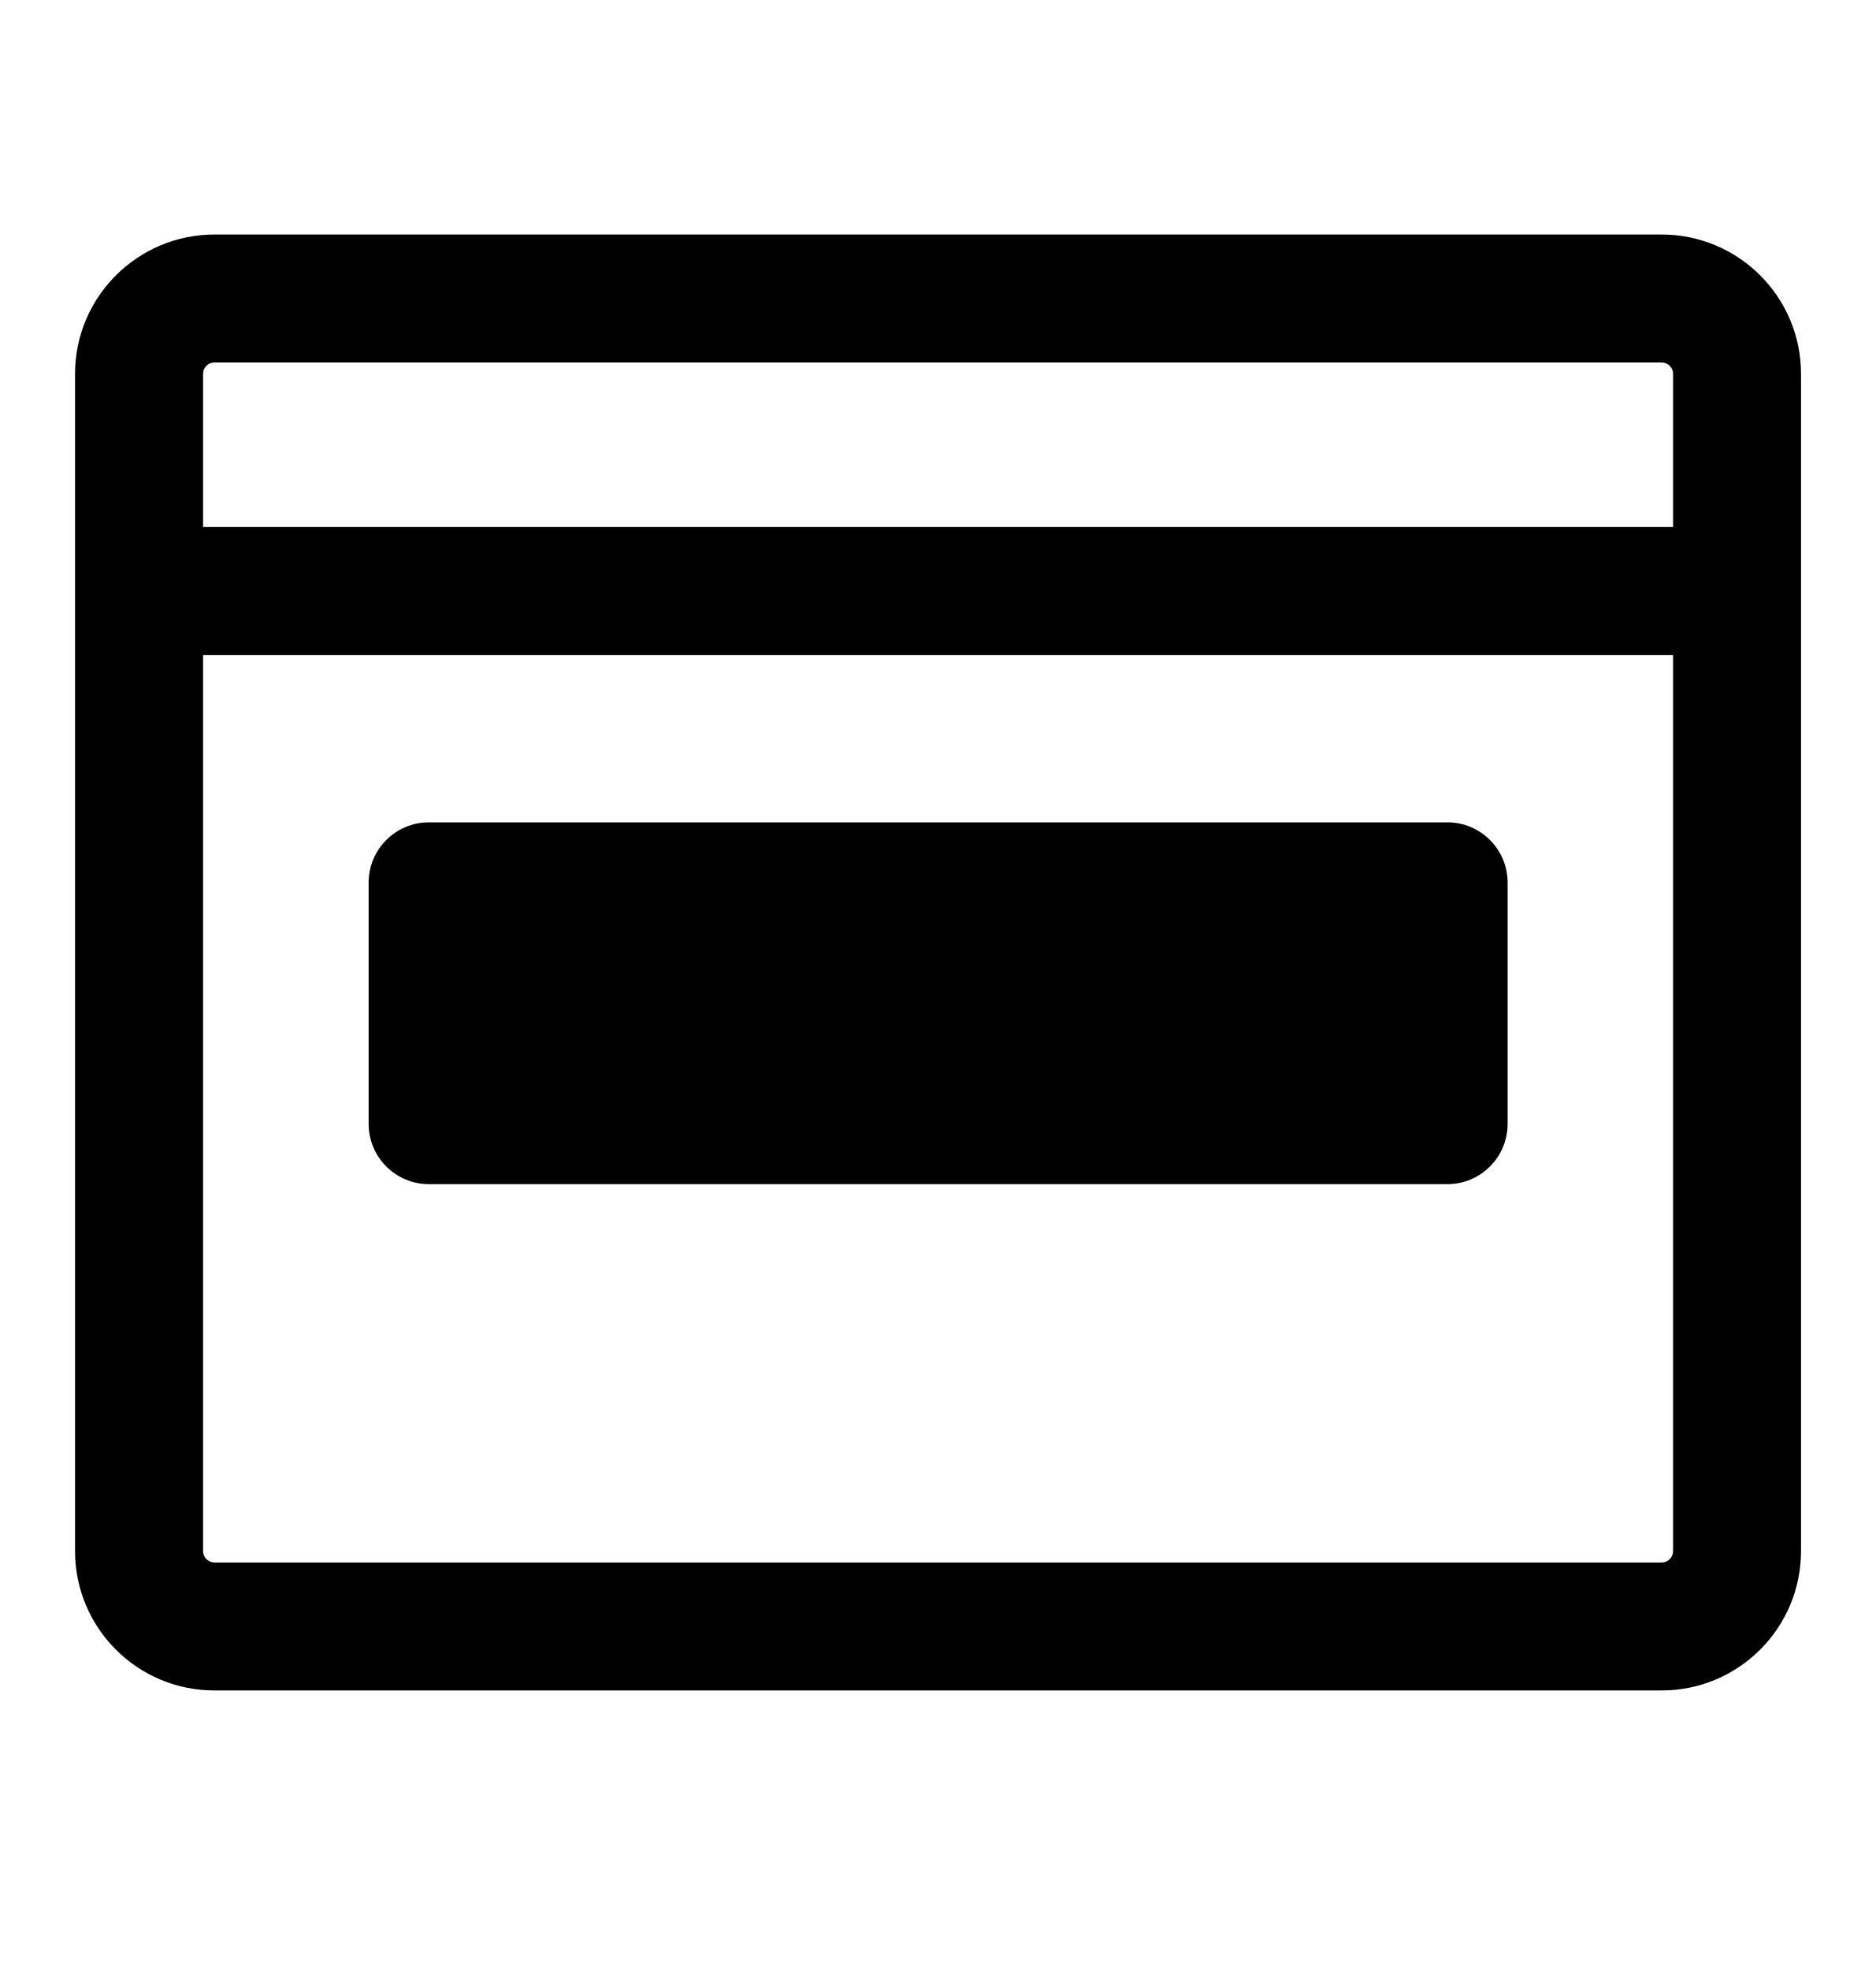
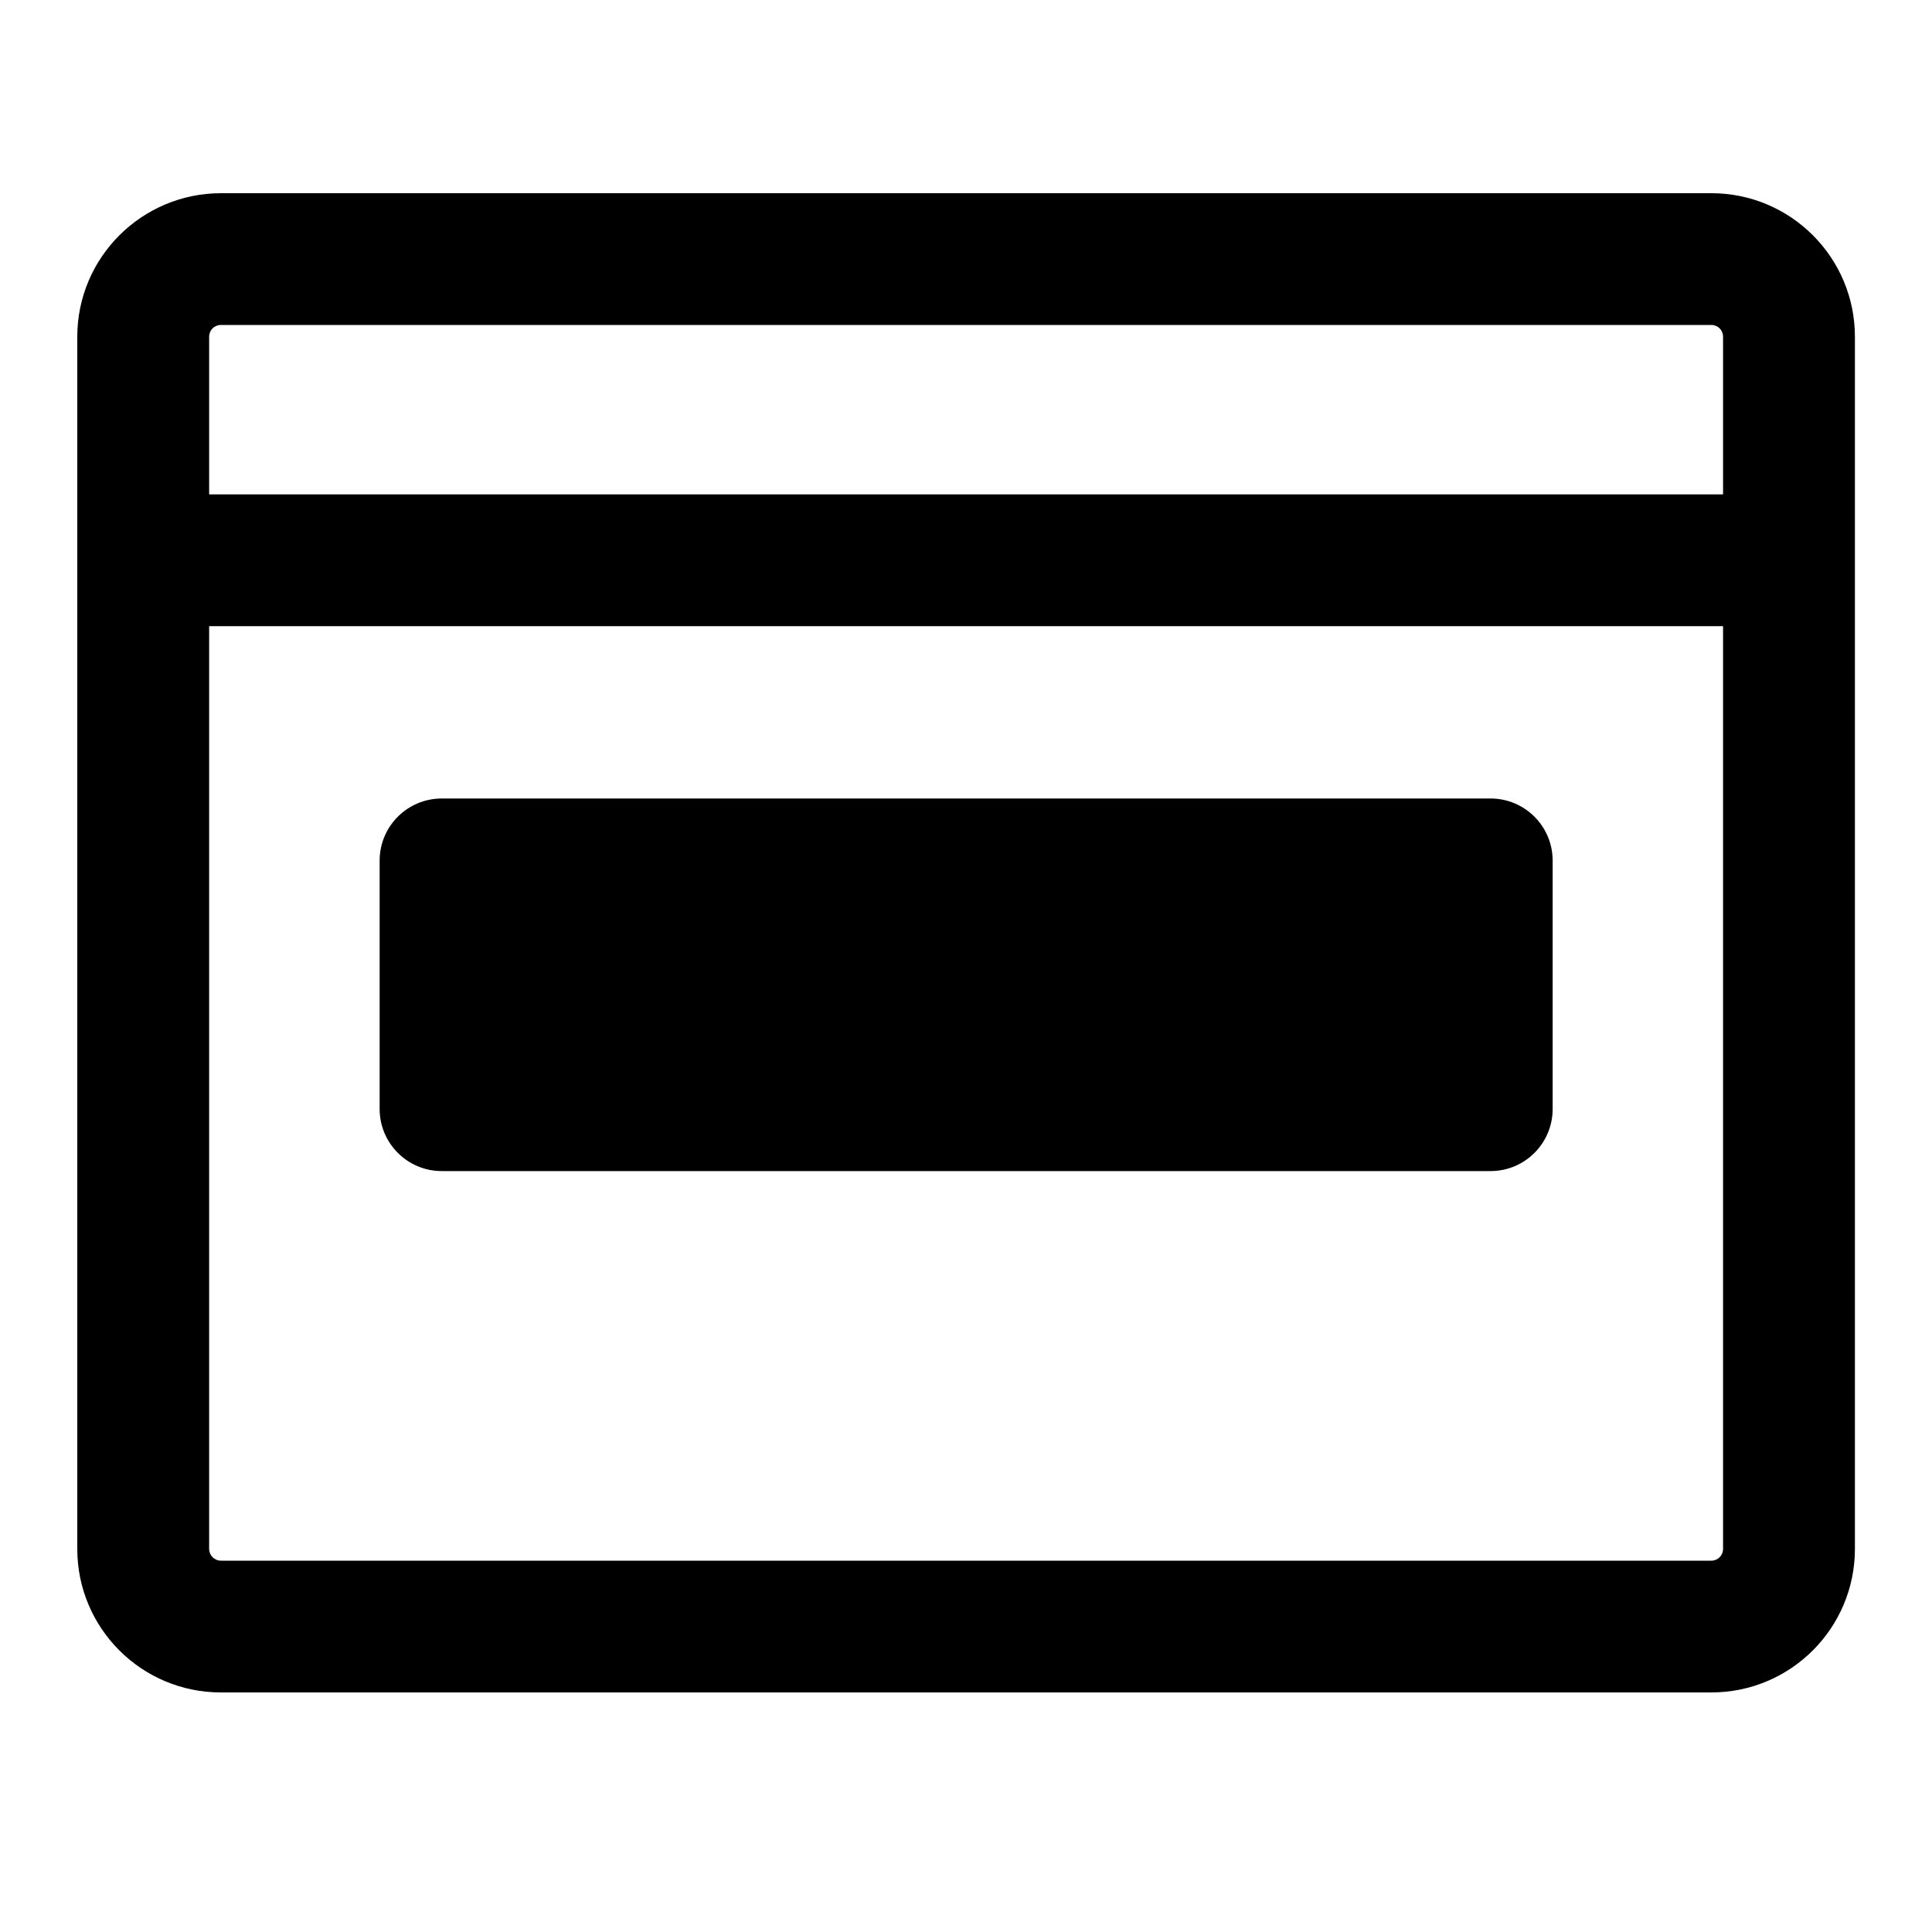
- <svg xmlns="http://www.w3.org/2000/svg" width="20" height="21" fill="currentColor" viewBox="0 0 20 21">
-   <path d="M4.573 8.766a.643.643 0 0 0-.643.642v2.572c0 .355.288.643.643.643H15.43a.643.643 0 0 0 .643-.643V9.408a.643.643 0 0 0-.643-.642H4.573Z" />
-   <path fill-rule="evenodd" d="M.8 3.986c0-.82.666-1.486 1.487-1.486h15.428c.82 0 1.486.665 1.486 1.486v12.548c0 .82-.665 1.486-1.486 1.486H2.287A1.486 1.486 0 0 1 .8 16.534V3.986Zm16.915-.122H2.287a.121.121 0 0 0-.122.122v1.632h15.672V3.986a.121.121 0 0 0-.122-.122ZM2.165 6.982v9.552c0 .067.054.122.122.122h15.428a.121.121 0 0 0 .122-.122V6.982H2.165Z" clip-rule="evenodd" />
+ <svg xmlns="http://www.w3.org/2000/svg" width="20" height="20" fill="currentColor" viewBox="0 0 20 20">
+   <path d="M4.573 8.266a.643.643 0 0 0-.643.642v2.572c0 .355.288.643.643.643H15.43a.643.643 0 0 0 .643-.643V8.908a.643.643 0 0 0-.643-.642H4.573Z" />
+   <path fill-rule="evenodd" d="M.8 3.486C.8 2.666 1.467 2 2.288 2h15.428c.82 0 1.486.665 1.486 1.486v12.548c0 .82-.665 1.486-1.486 1.486H2.287A1.486 1.486 0 0 1 .8 16.034V3.486Zm16.915-.122H2.287a.121.121 0 0 0-.122.122v1.632h15.672V3.486a.121.121 0 0 0-.122-.122ZM2.165 6.482v9.552c0 .067.054.122.122.122h15.428a.121.121 0 0 0 .122-.122V6.482H2.165Z" clip-rule="evenodd" />
</svg>
